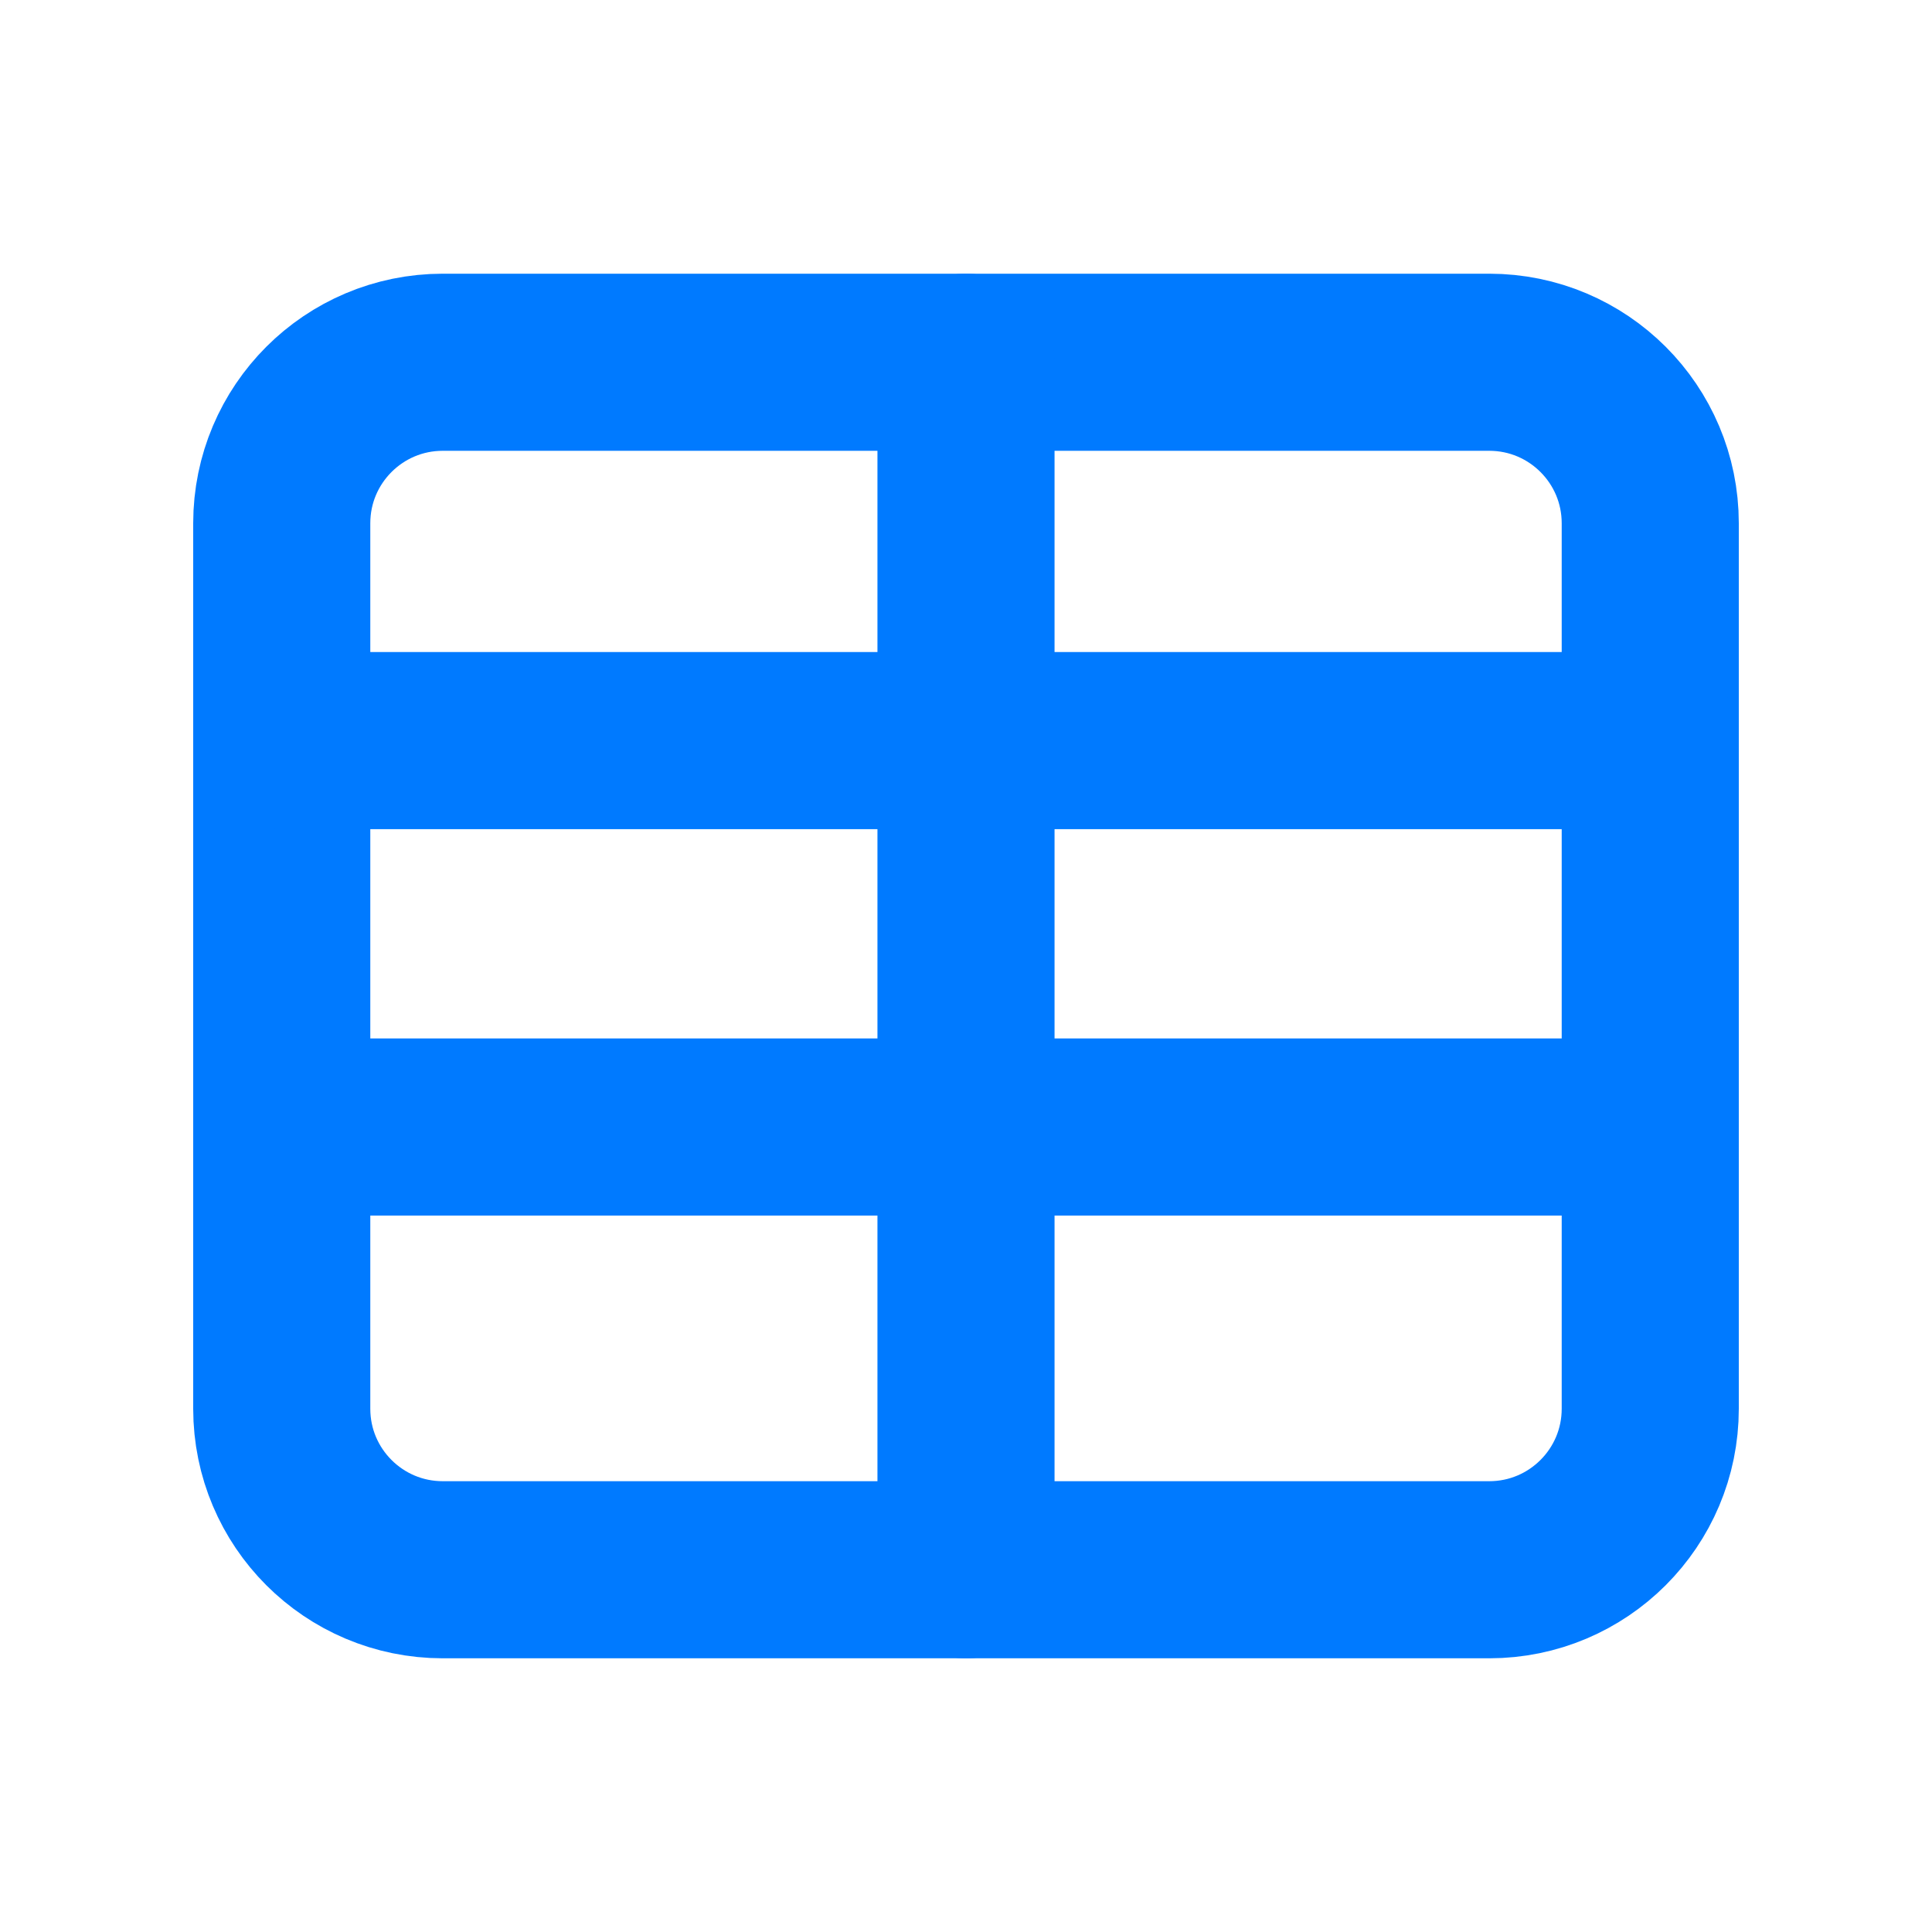
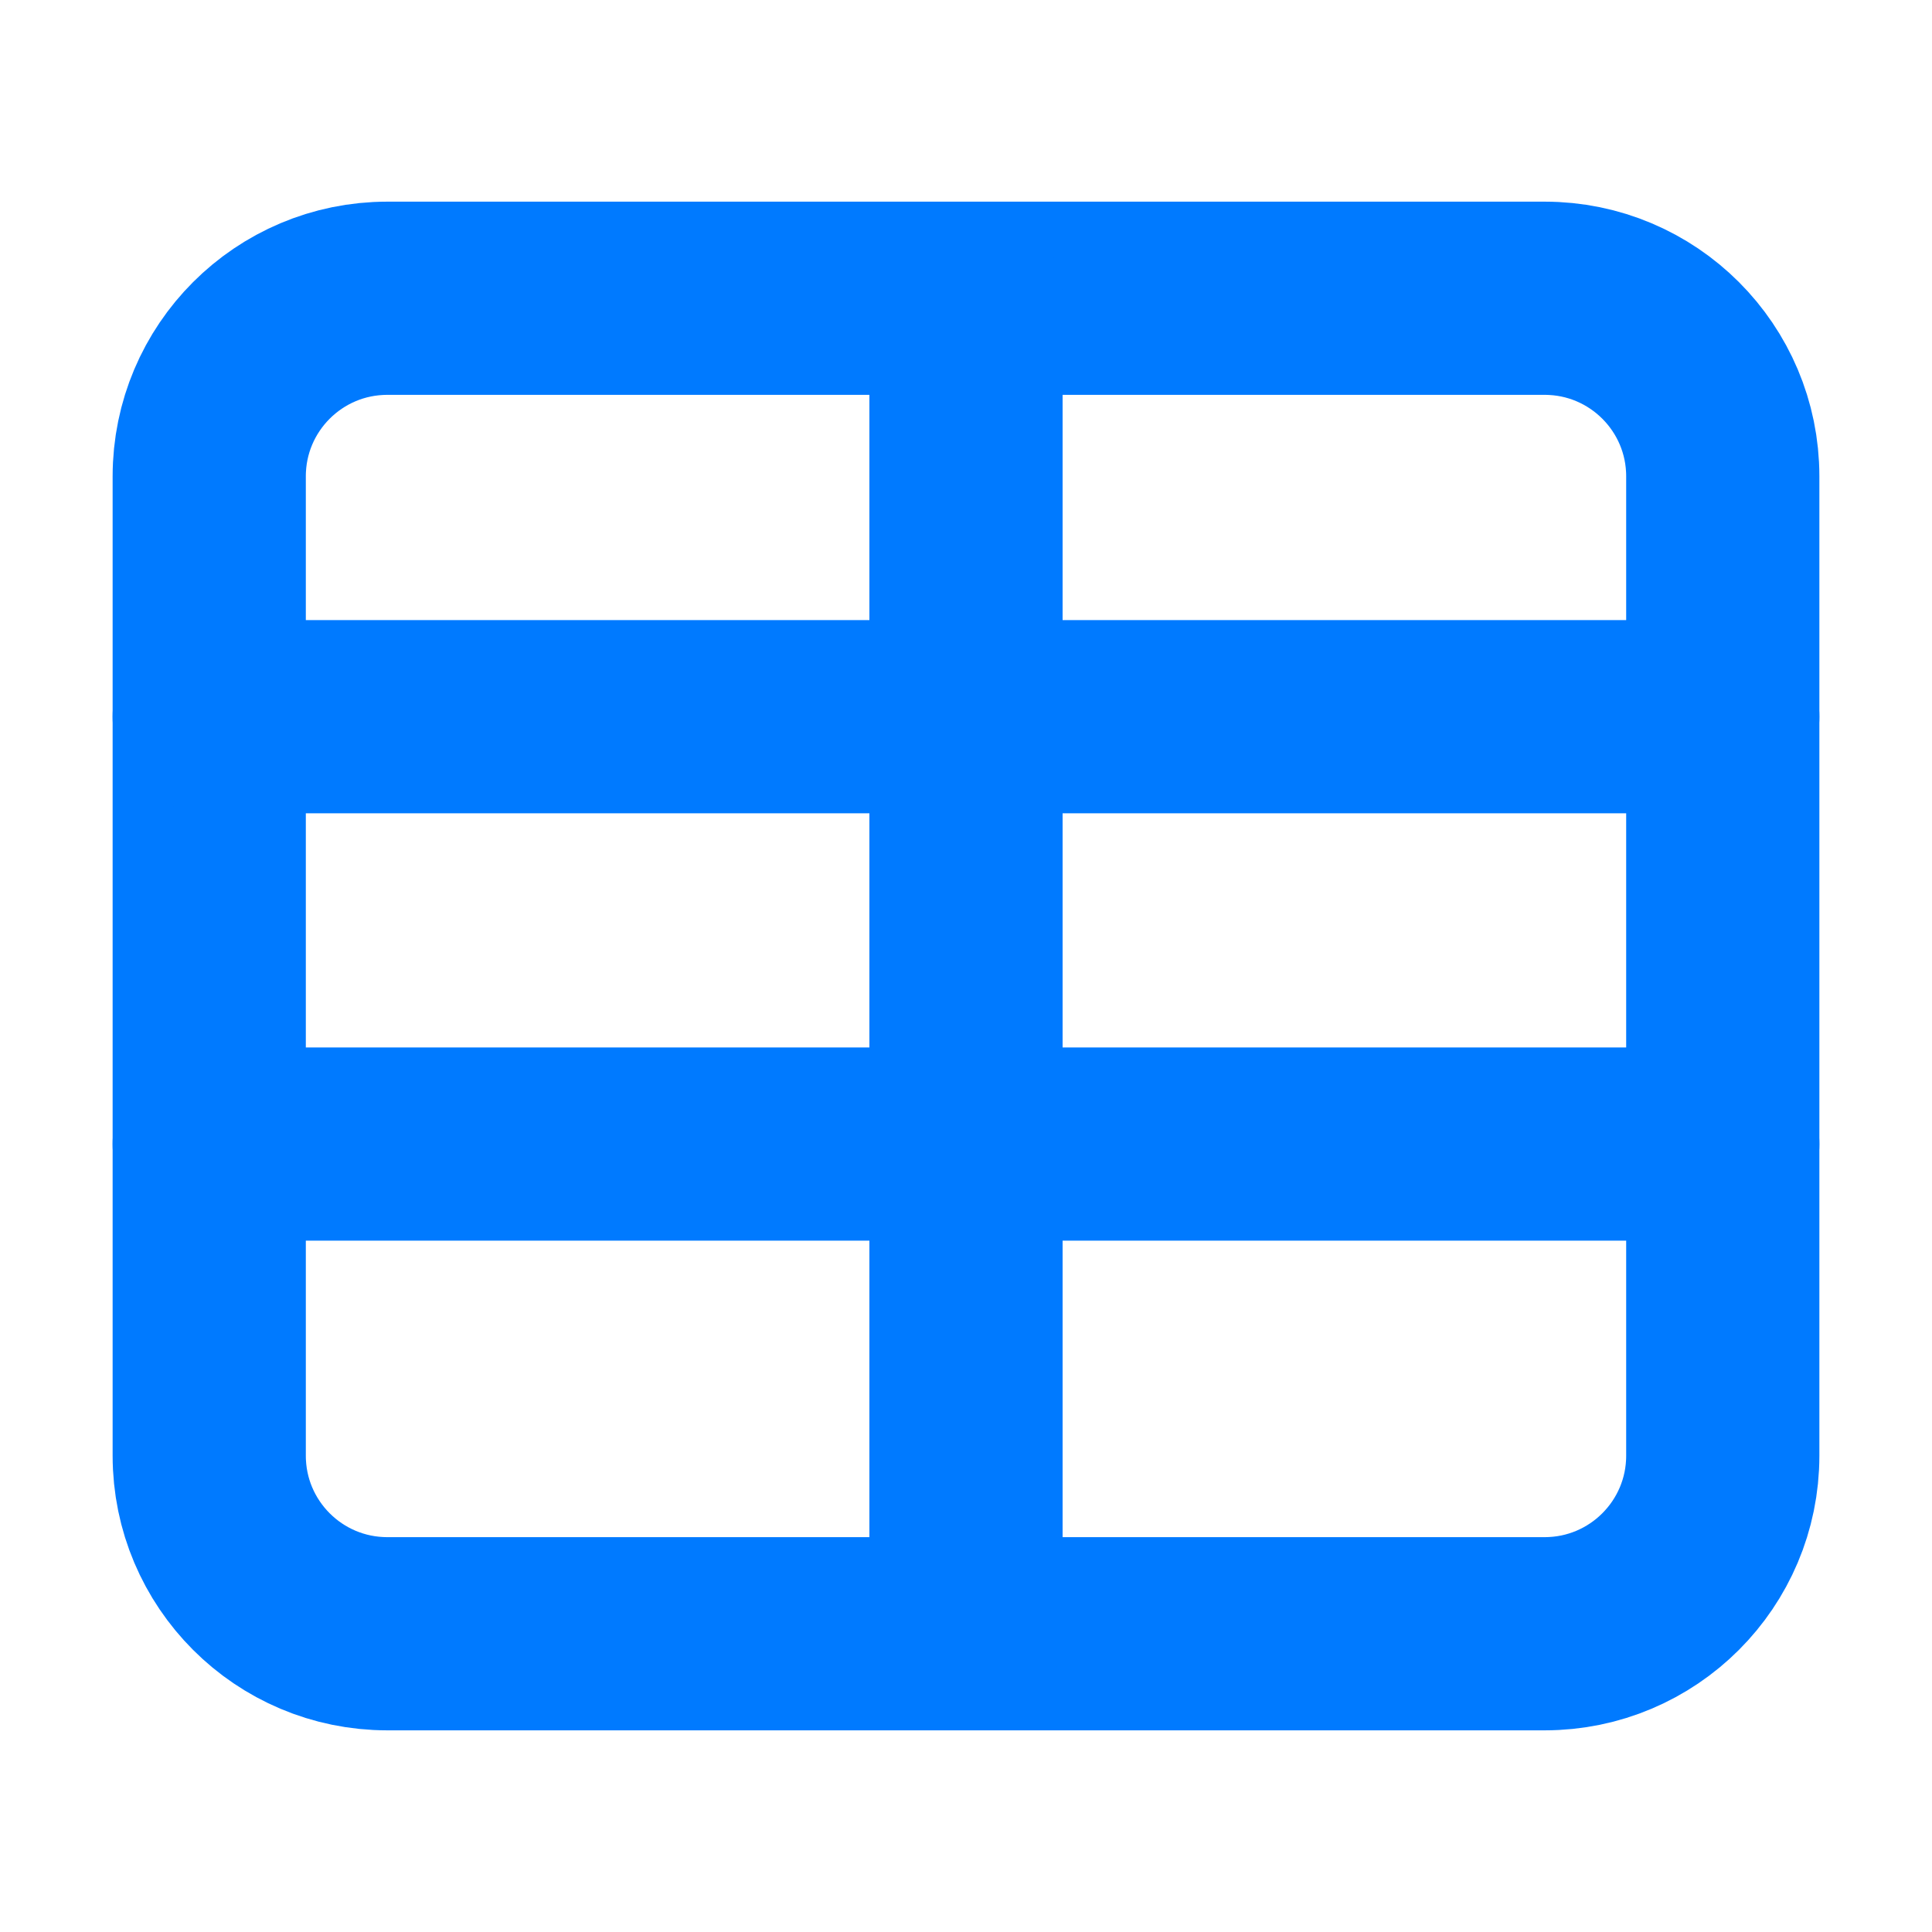
- <svg xmlns="http://www.w3.org/2000/svg" viewBox="0 0 24 24" fill="none" stroke="#007AFF" stroke-width="2.2" stroke-linecap="round" stroke-linejoin="round">
+ <svg xmlns="http://www.w3.org/2000/svg" viewBox="1.15 1.15 21.7 21.7" fill="none" stroke="#007AFF" stroke-width="2.17" stroke-linecap="round" stroke-linejoin="round">
  <rect x="3.5" y="4.5" width="17" height="15" rx="2" />
  <path d="M3.5 9.2h17M3.5 14h17M12 4.5v15" />
</svg>
